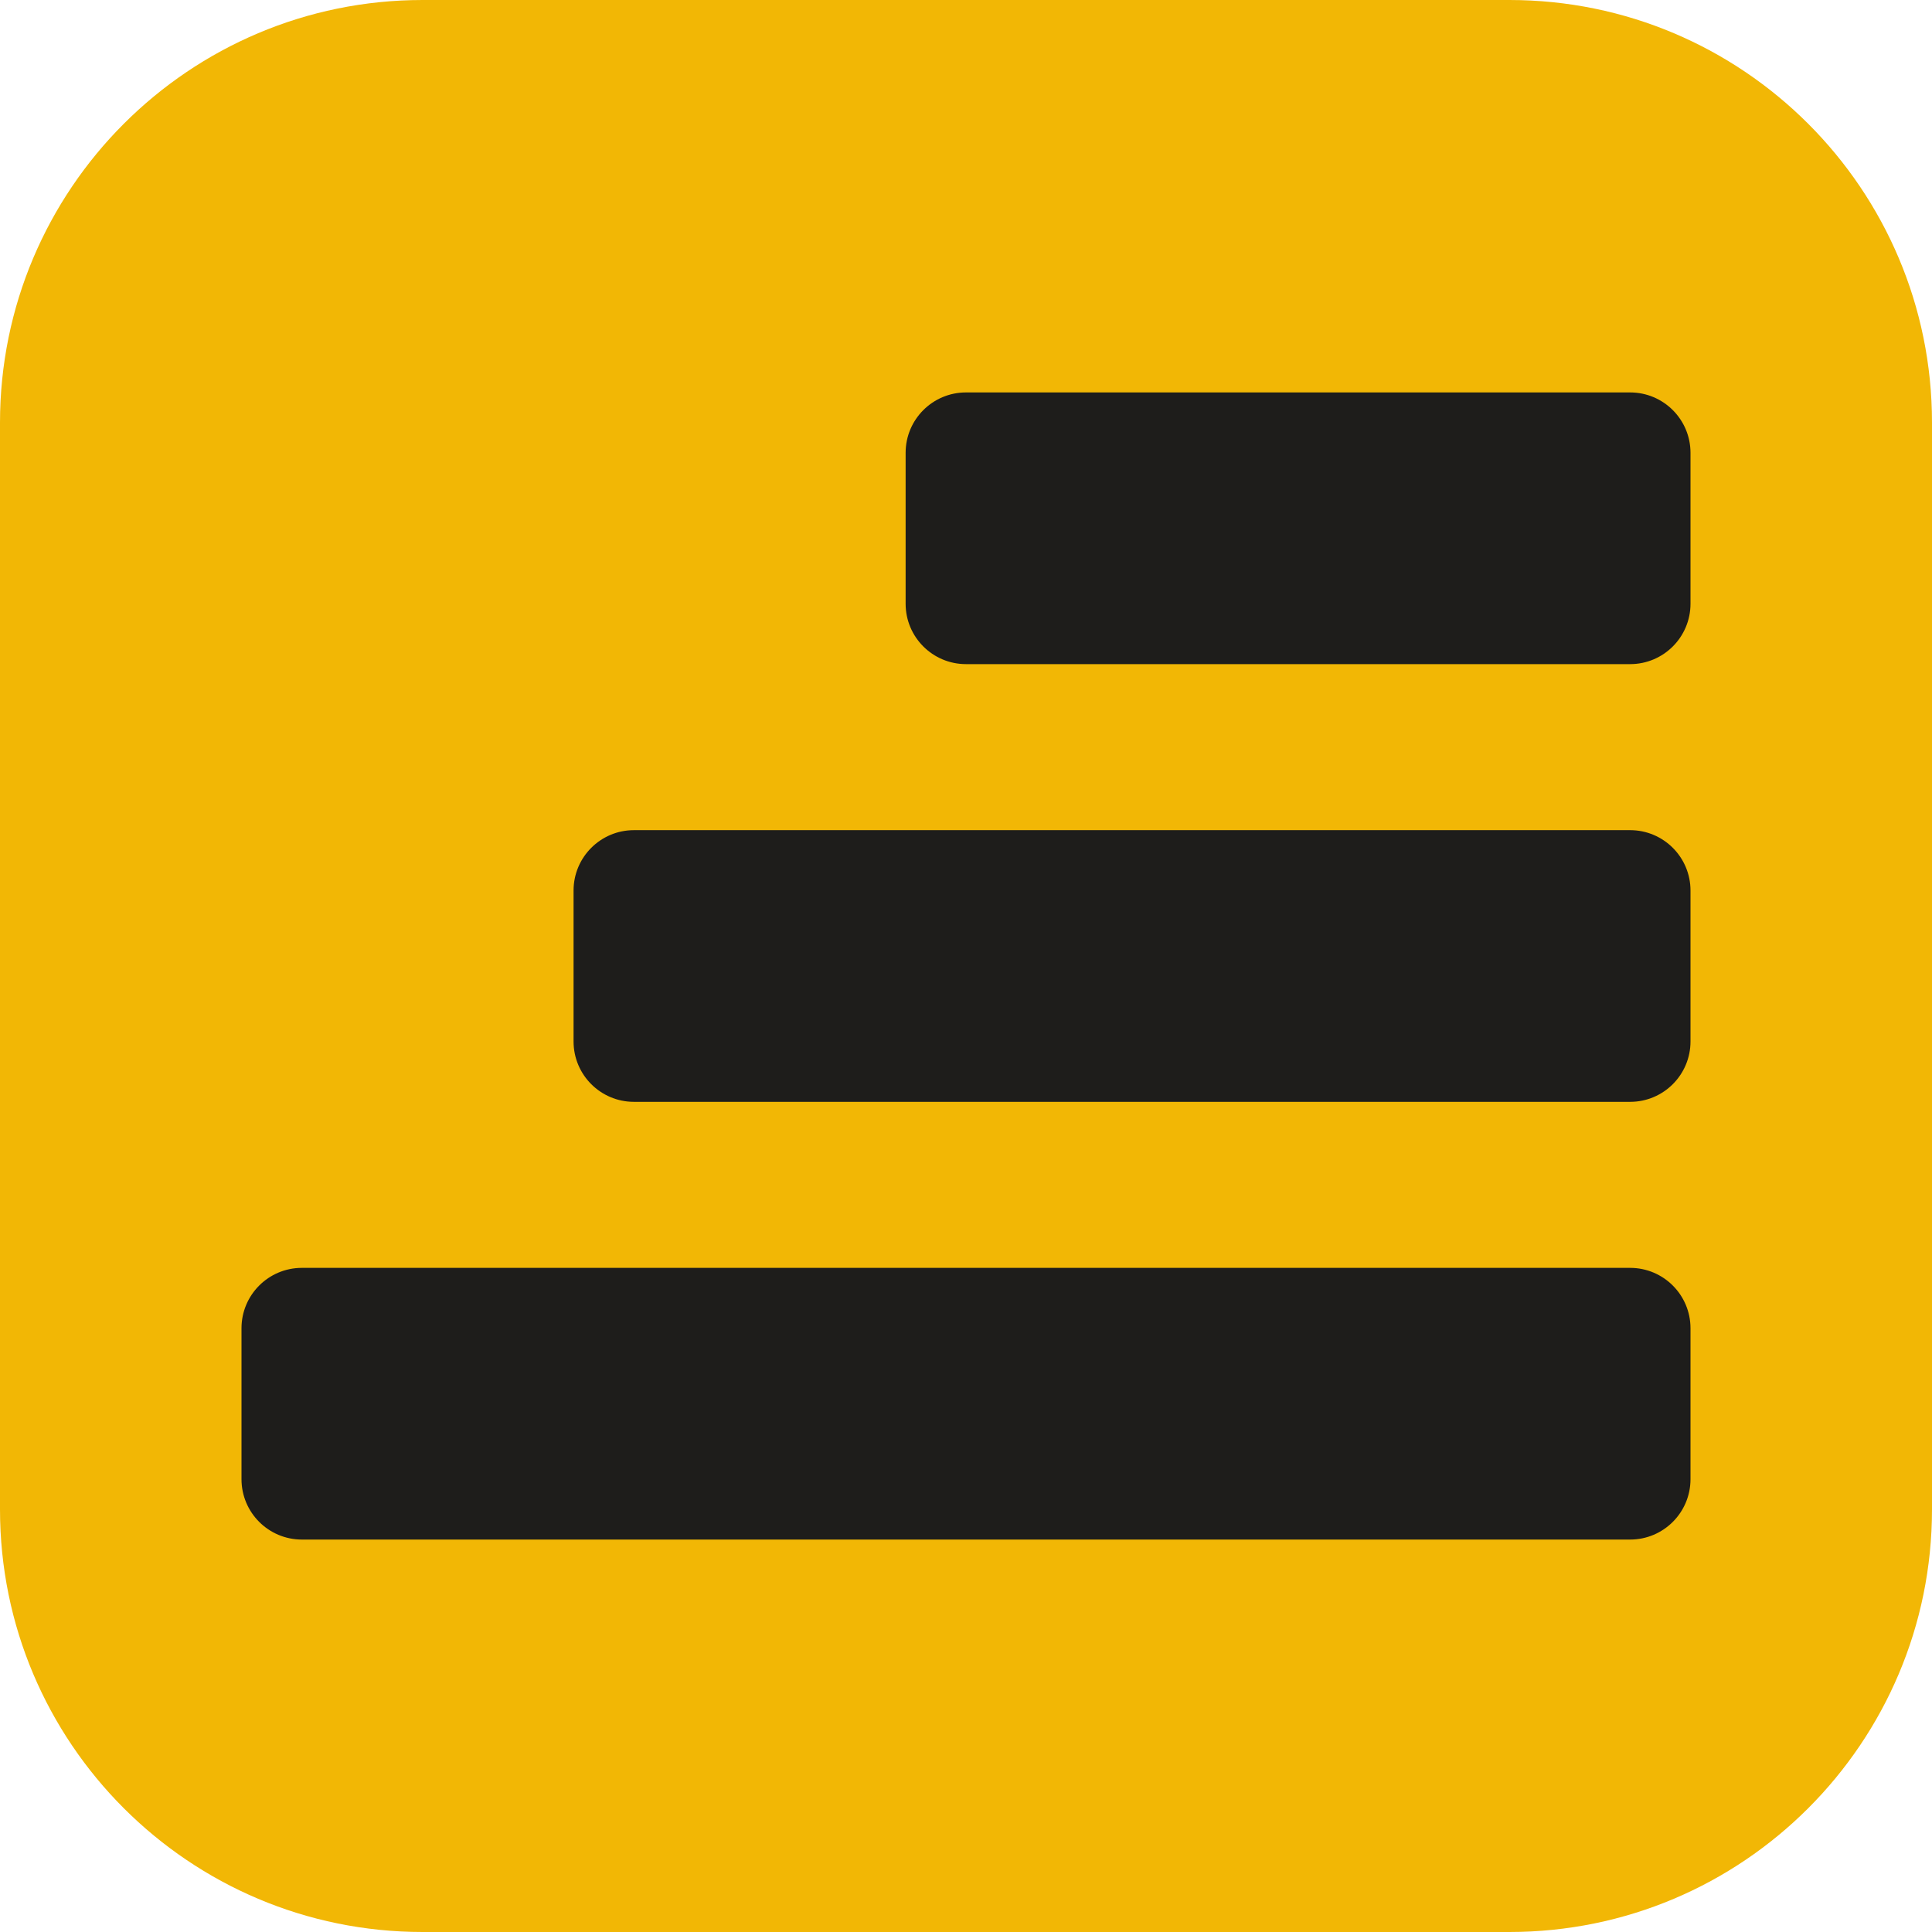
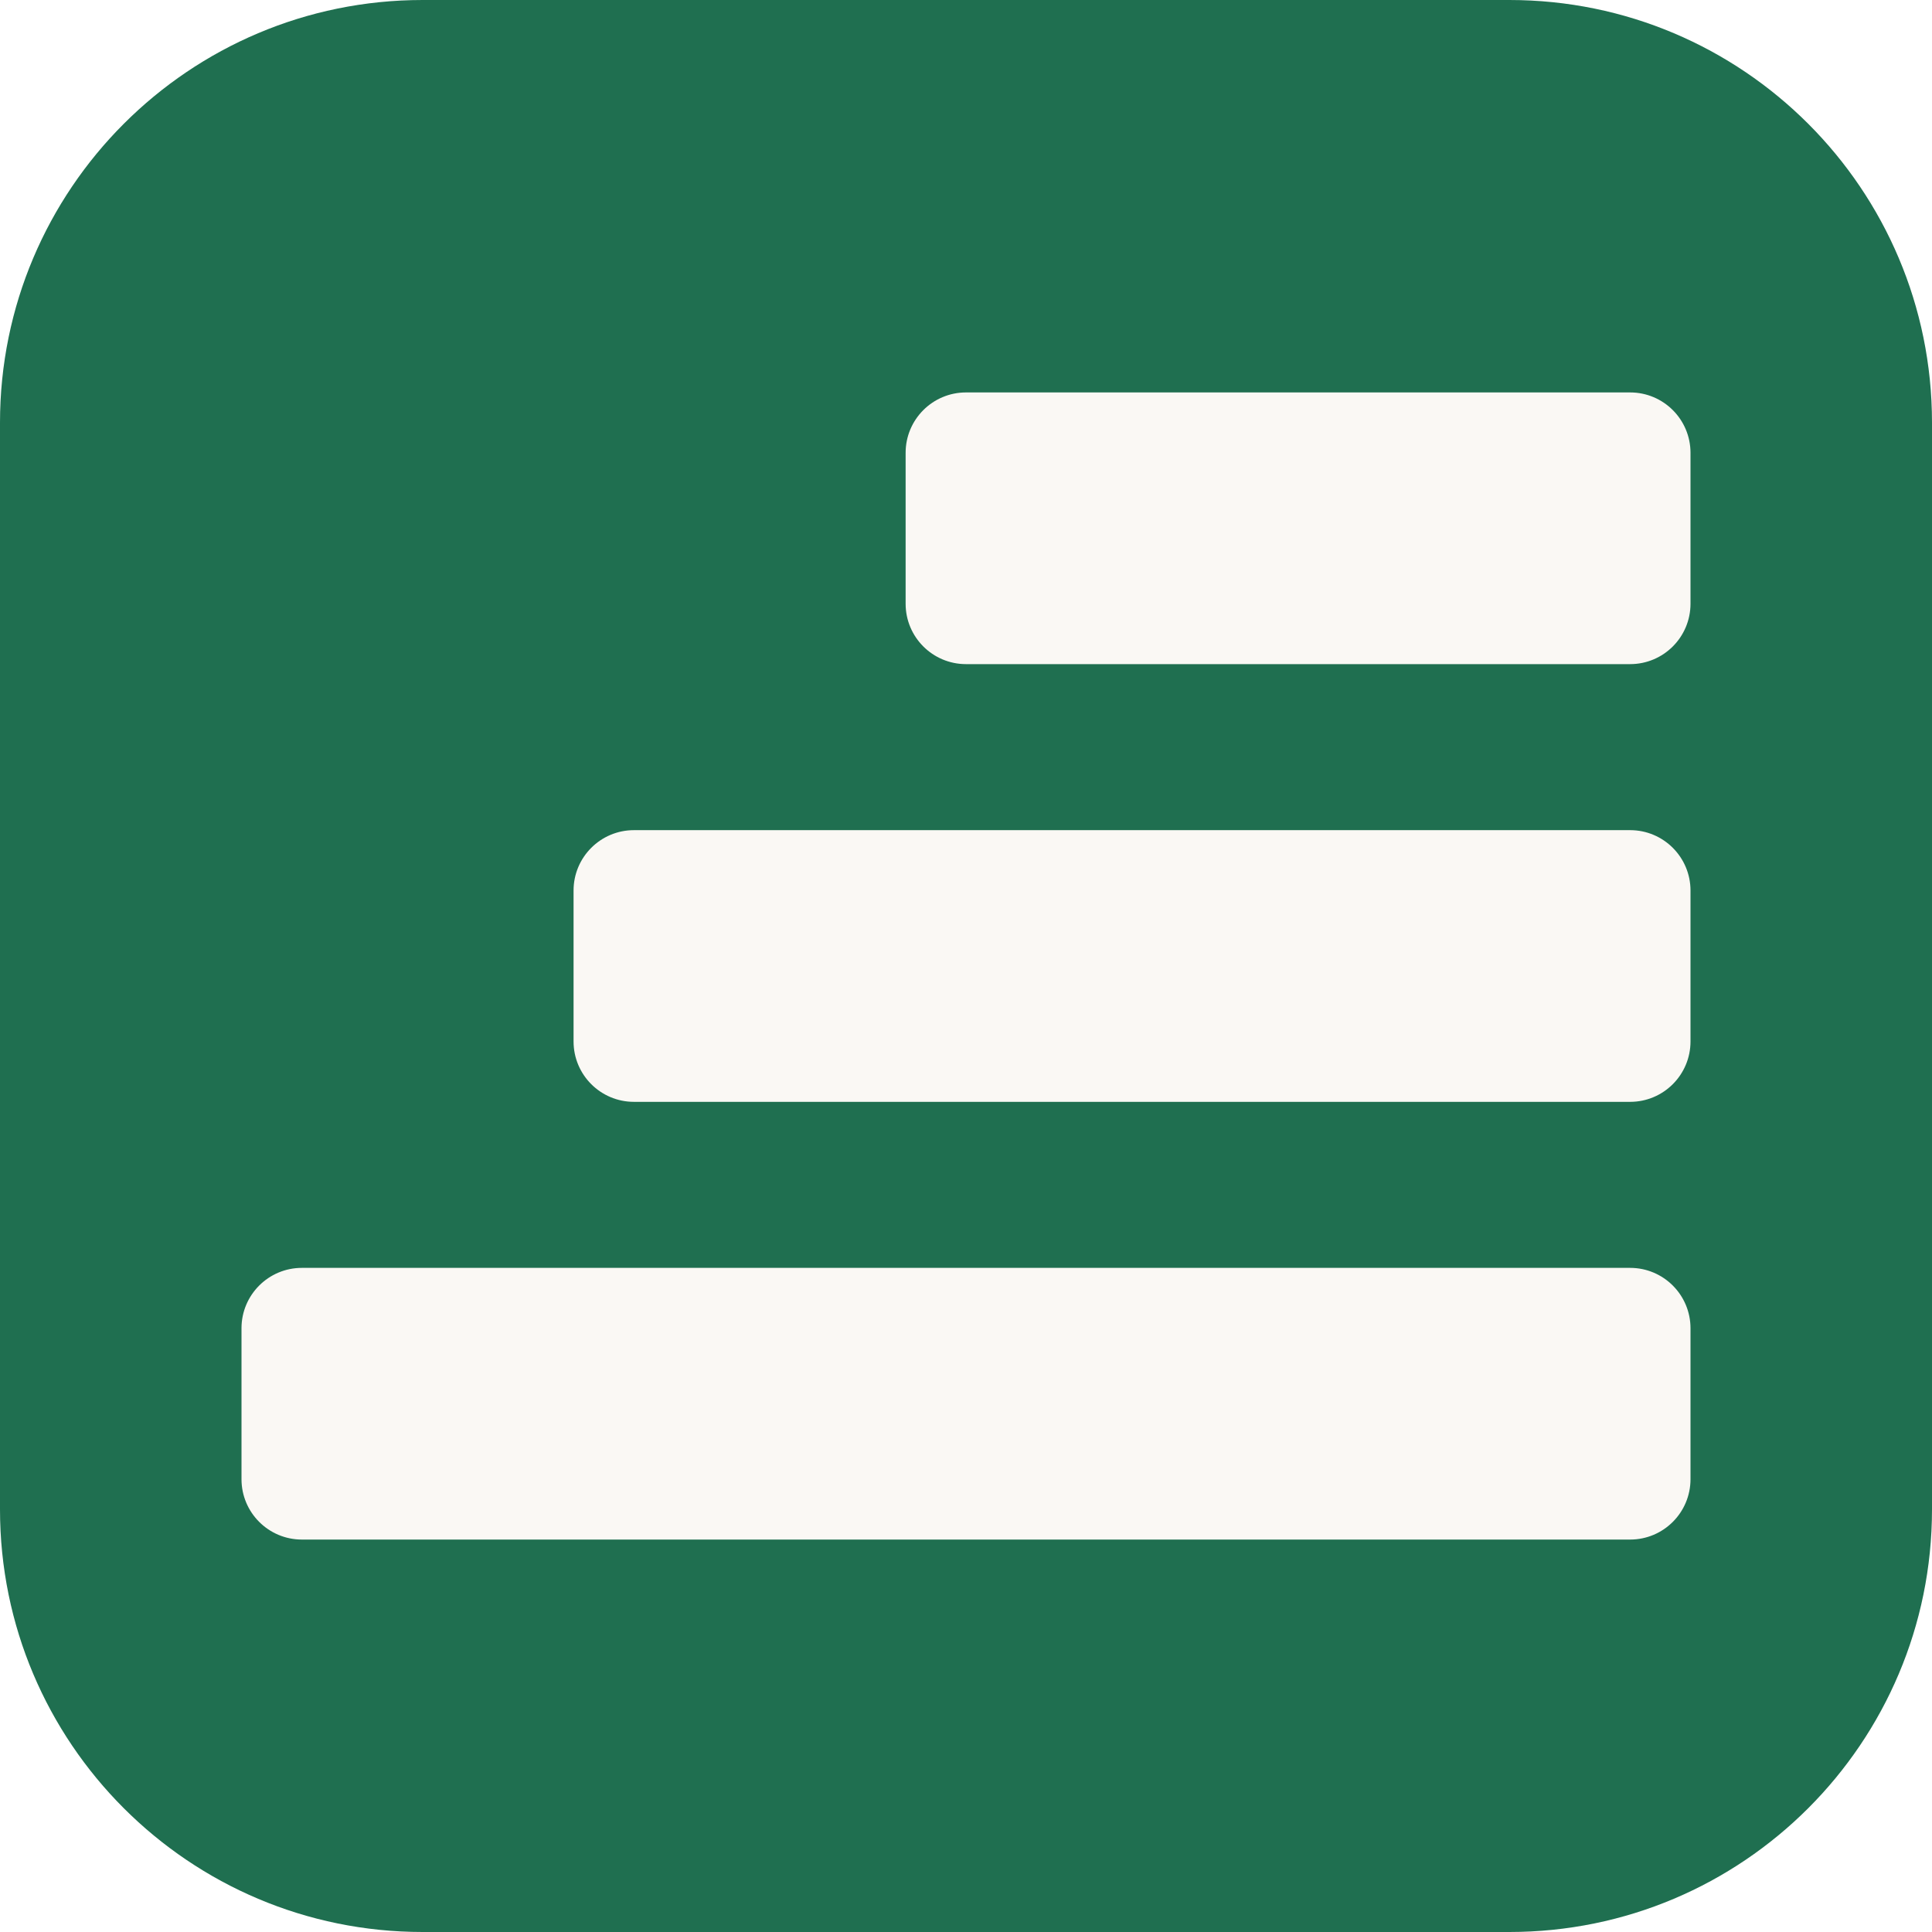
<svg xmlns="http://www.w3.org/2000/svg" viewBox="0 0 512 512" fill="none" role="img" aria-label="Terraço App Icon">
-   <rect width="512" height="512" rx="112" fill="#F2B705" />
-   <rect x="240" y="104" width="208" height="72" rx="16" fill="#1E1D1B" />
-   <rect x="152" y="220" width="296" height="72" rx="16" fill="#1E1D1B" />
-   <rect x="64" y="336" width="384" height="72" rx="16" fill="#1E1D1B" />
+   <rect width="512" height="512" rx="112" fill="#1F6F50" />
+   <rect x="240" y="104" width="208" height="72" rx="16" fill="#FAF8F4" />
+   <rect x="152" y="220" width="296" height="72" rx="16" fill="#FAF8F4" />
+   <rect x="64" y="336" width="384" height="72" rx="16" fill="#FAF8F4" />
</svg>
